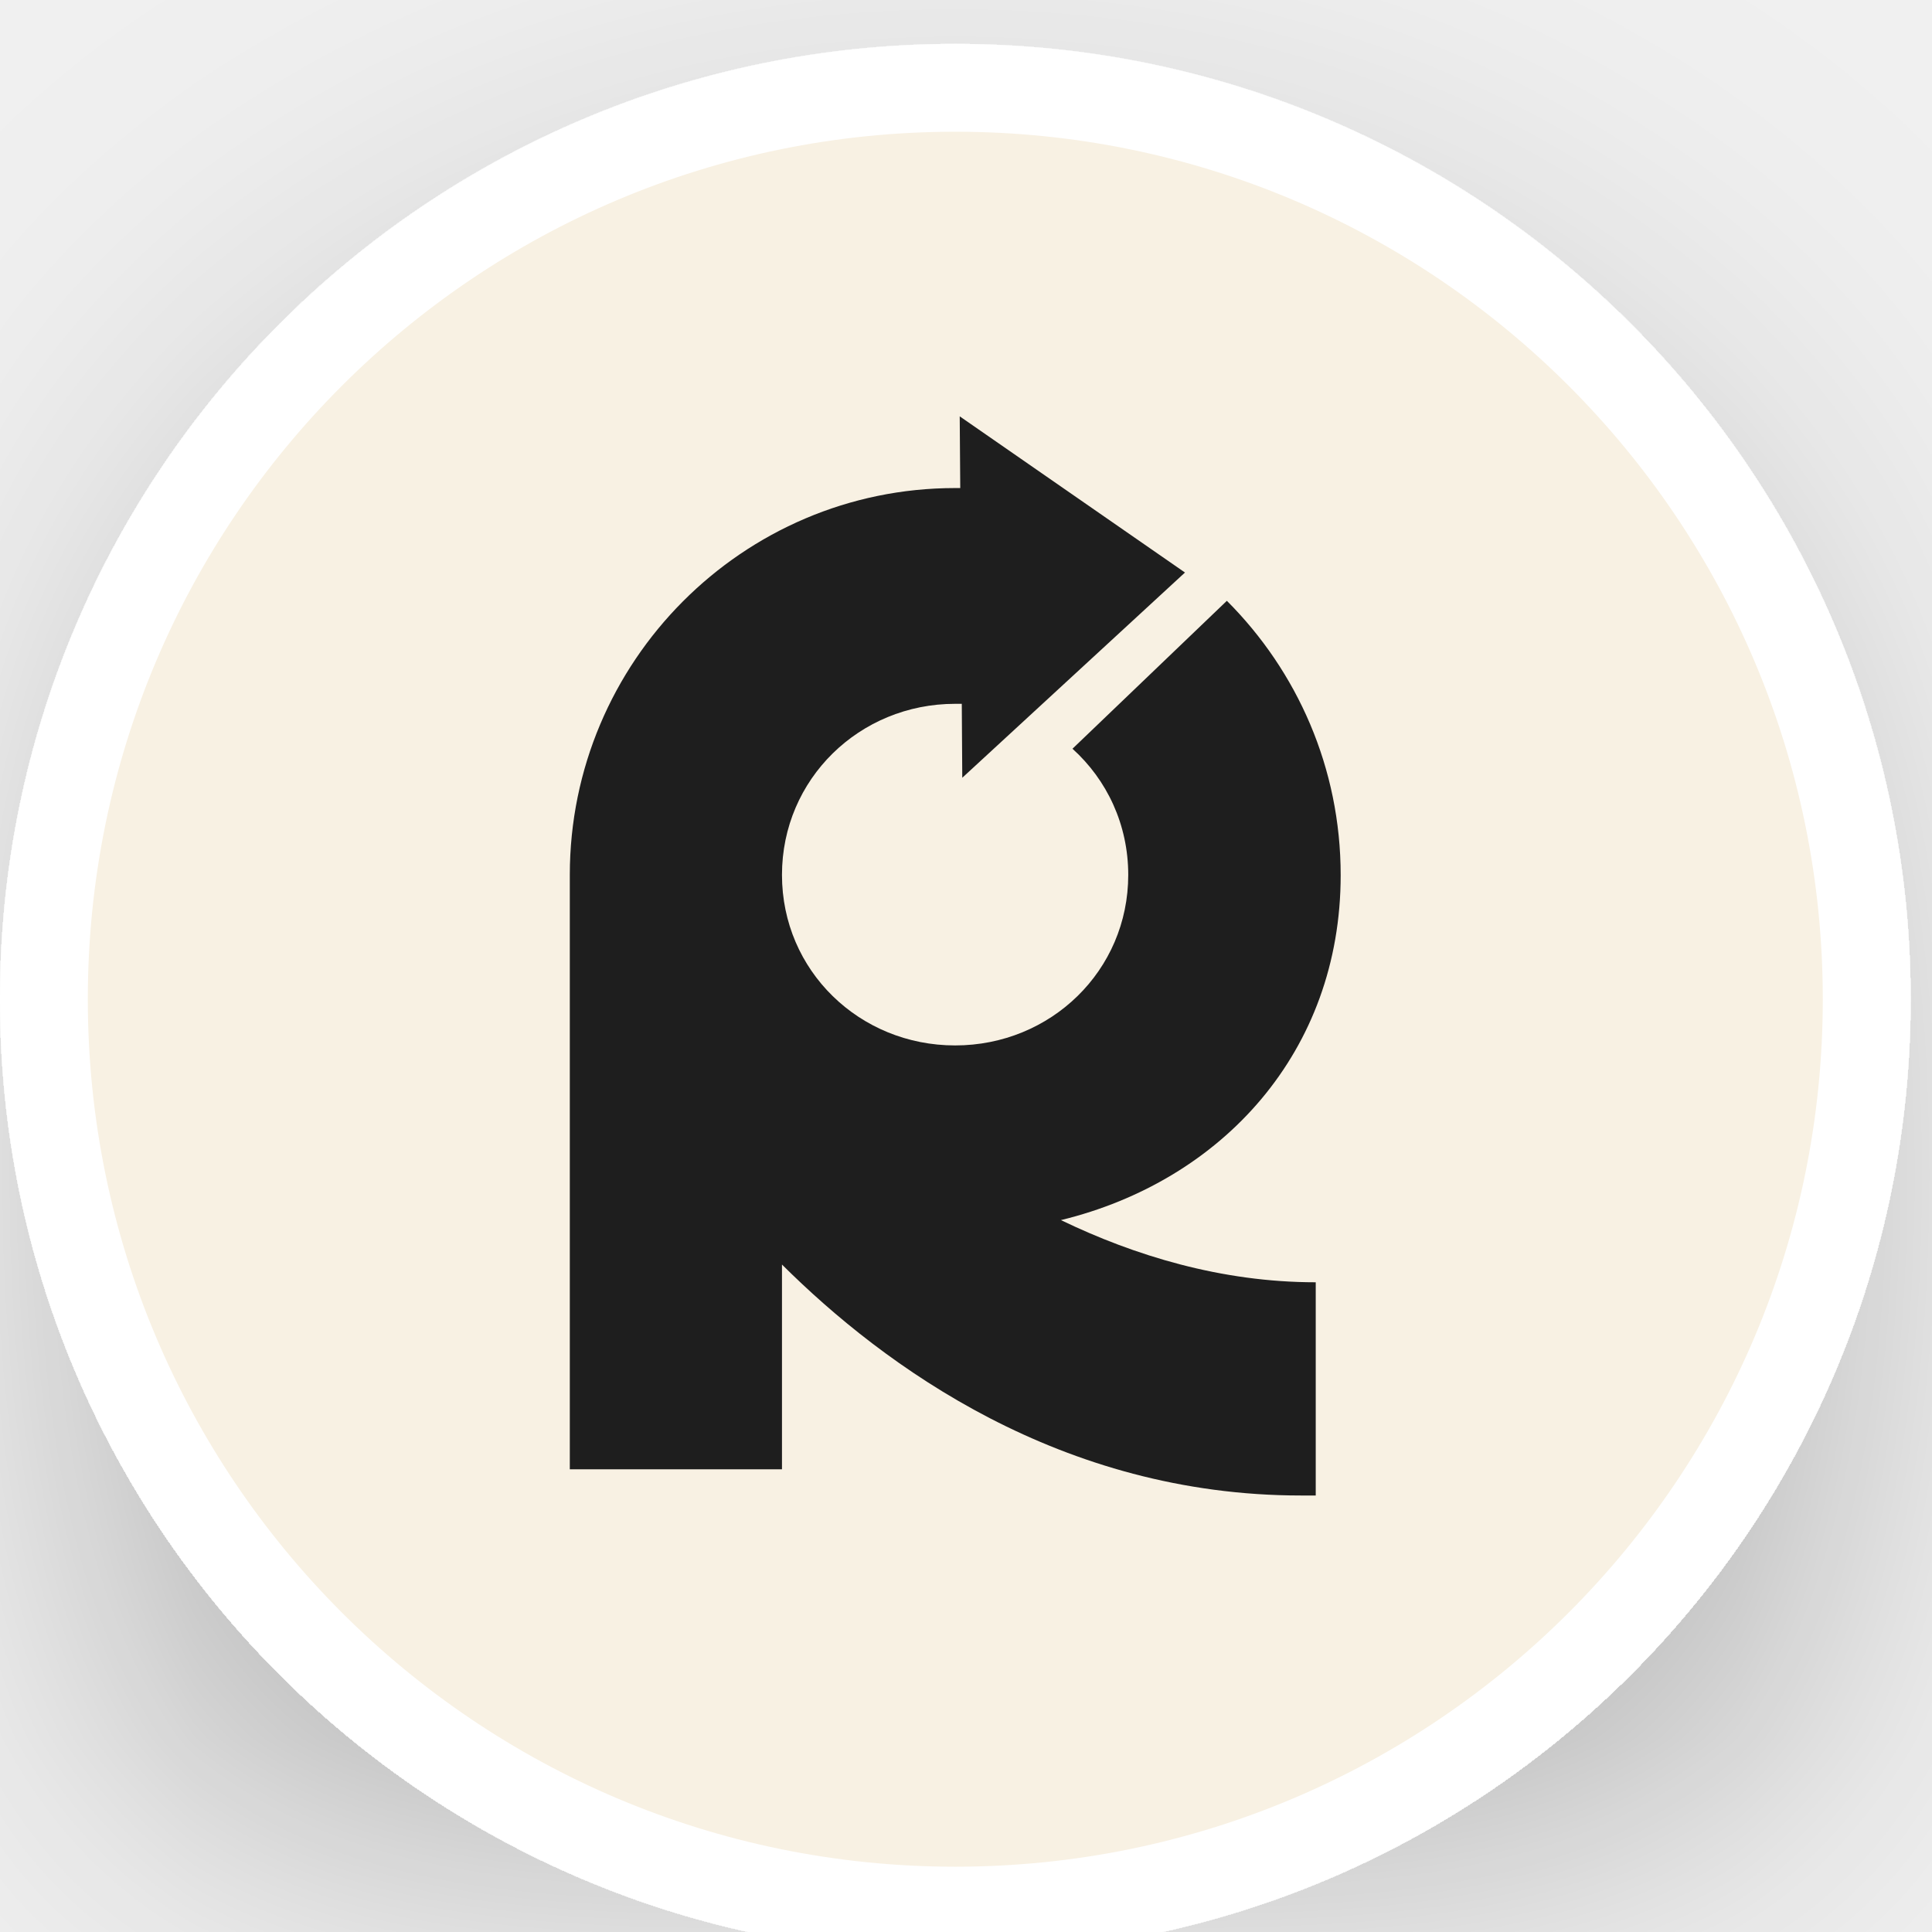
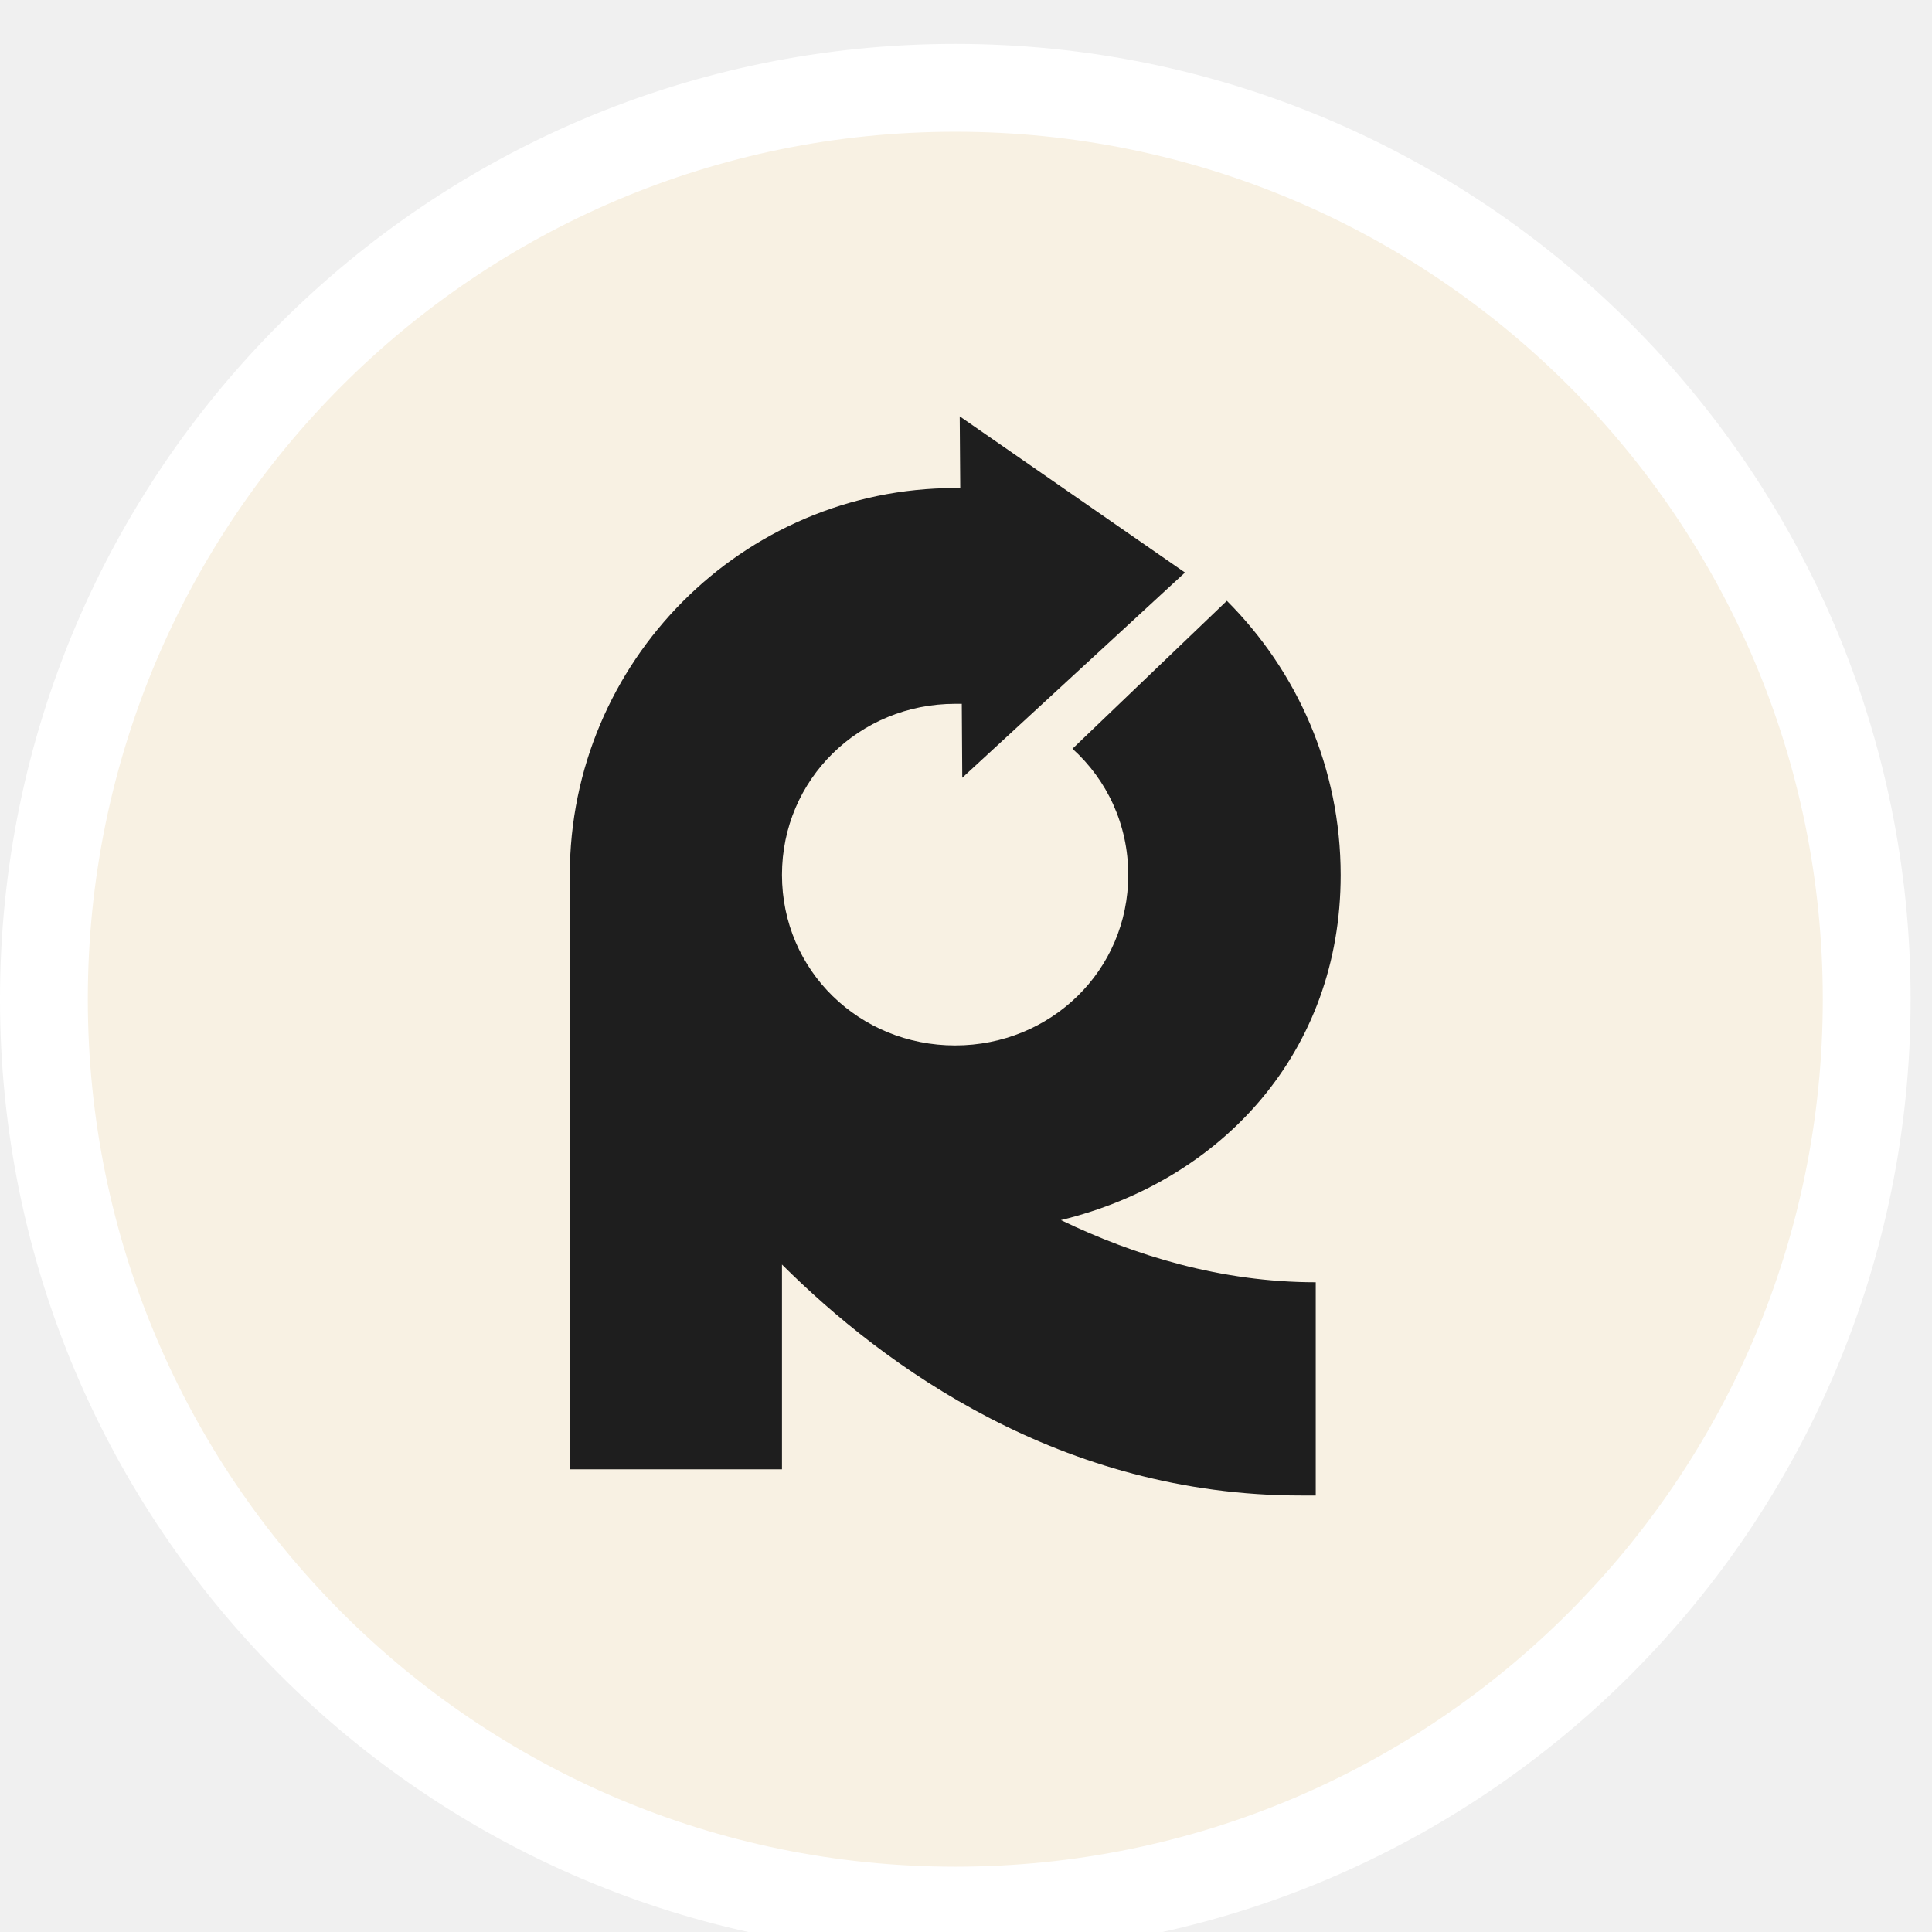
<svg xmlns="http://www.w3.org/2000/svg" width="44" height="44" viewBox="20 20 44 34" fill="none">
  <g filter="url(#filter0_d_8920_51363)">
    <path d="M41.756 17C53.219 17 62.512 26.293 62.513 37.756C62.513 49.219 53.219 58.513 41.756 58.513C30.293 58.512 21 49.219 21 37.756C21 26.293 30.293 17 41.756 17Z" fill="#F8F1E3" stroke="white" stroke-width="2" />
    <path d="M50.533 34.931C50.533 32.491 49.544 30.286 47.941 28.683L44.425 32.052C45.209 32.76 45.695 33.778 45.695 34.925C45.695 37.107 43.928 38.809 41.752 38.809C39.575 38.809 37.809 37.107 37.809 34.925C37.809 32.743 39.575 31.029 41.752 31.029C41.804 31.029 41.857 31.029 41.904 31.029L41.915 32.713L46.987 28.039L41.857 24.482L41.869 26.115C41.828 26.115 41.793 26.115 41.752 26.115C36.914 26.115 32.977 30.069 32.977 34.925V48.462H37.809V43.799C40.137 46.116 44.162 49.059 49.632 49.059H49.965V44.203C47.812 44.203 45.835 43.594 44.162 42.787C47.836 41.892 50.533 38.95 50.533 34.931Z" fill="#1E1E1E" />
  </g>
-   <defs>
-     <filter id="filter0_d_8920_51363" x="0" y="0" width="83.512" height="83.512" filterUnits="userSpaceOnUse" color-interpolation-filters="sRGB">
-       <feFlood flood-opacity="0" result="BackgroundImageFix" />
-       <feColorMatrix in="SourceAlpha" type="matrix" values="0 0 0 0 0 0 0 0 0 0 0 0 0 0 0 0 0 0 127 0" result="hardAlpha" />
-       <feOffset dy="4" />
-       <feGaussianBlur stdDeviation="10" />
-       <feComposite in2="hardAlpha" operator="out" />
-       <feColorMatrix type="matrix" values="0 0 0 0 0 0 0 0 0 0 0 0 0 0 0 0 0 0 0.25 0" />
-       <feBlend mode="normal" in2="BackgroundImageFix" result="effect1_dropShadow_8920_51363" />
-       <feBlend mode="normal" in="SourceGraphic" in2="effect1_dropShadow_8920_51363" result="shape" />
-     </filter>
-   </defs>
</svg>
